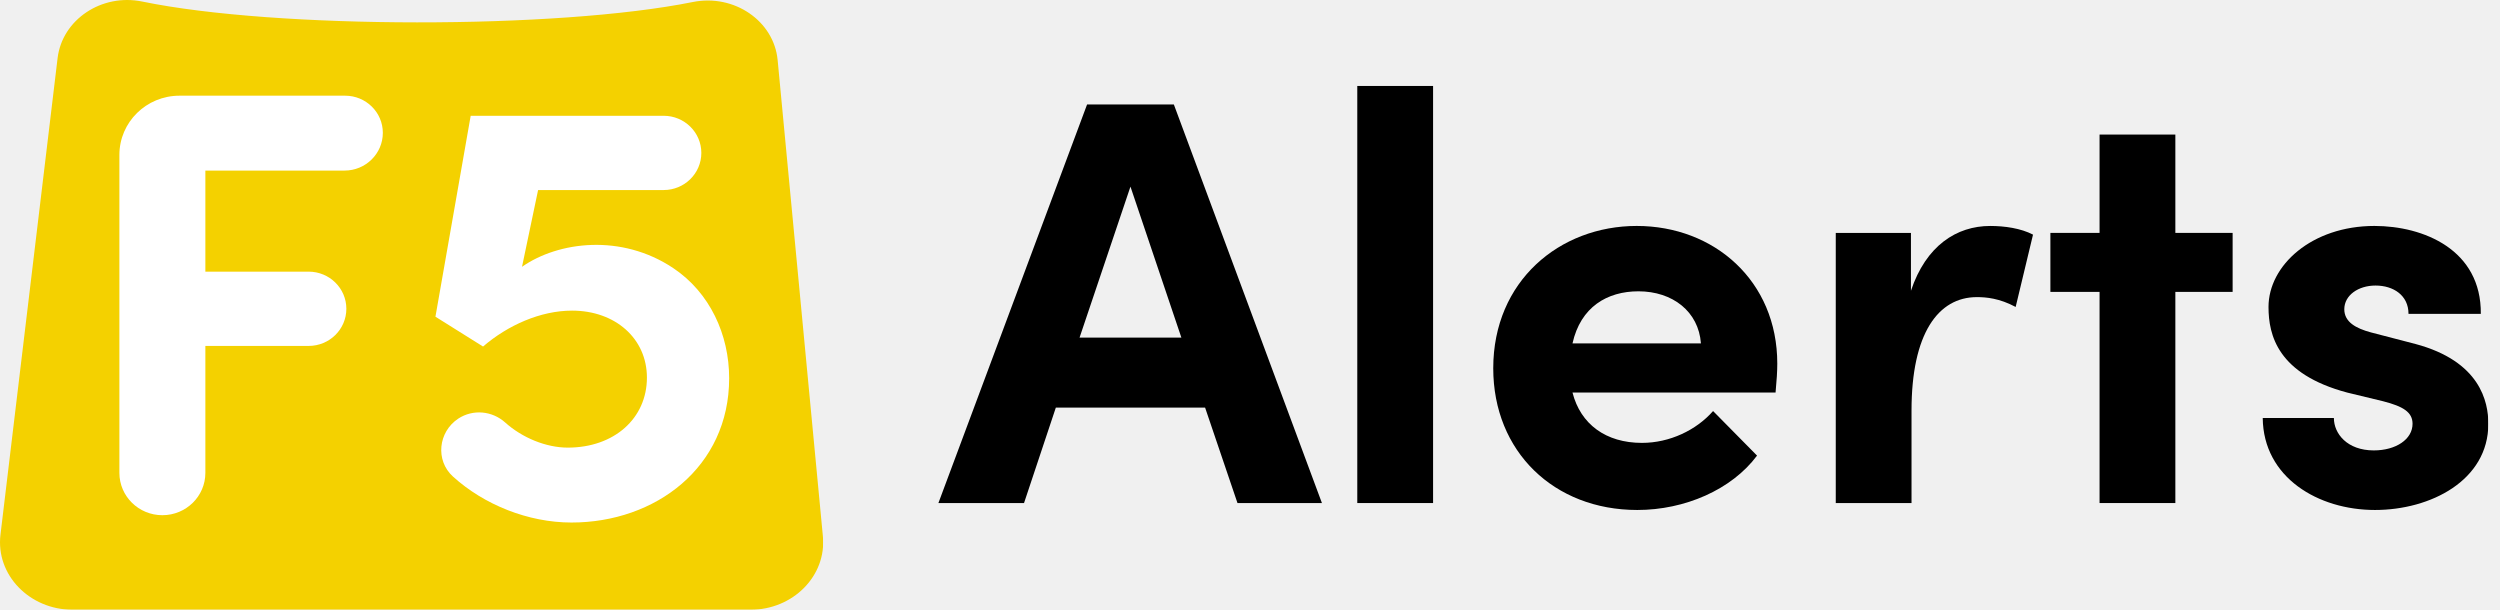
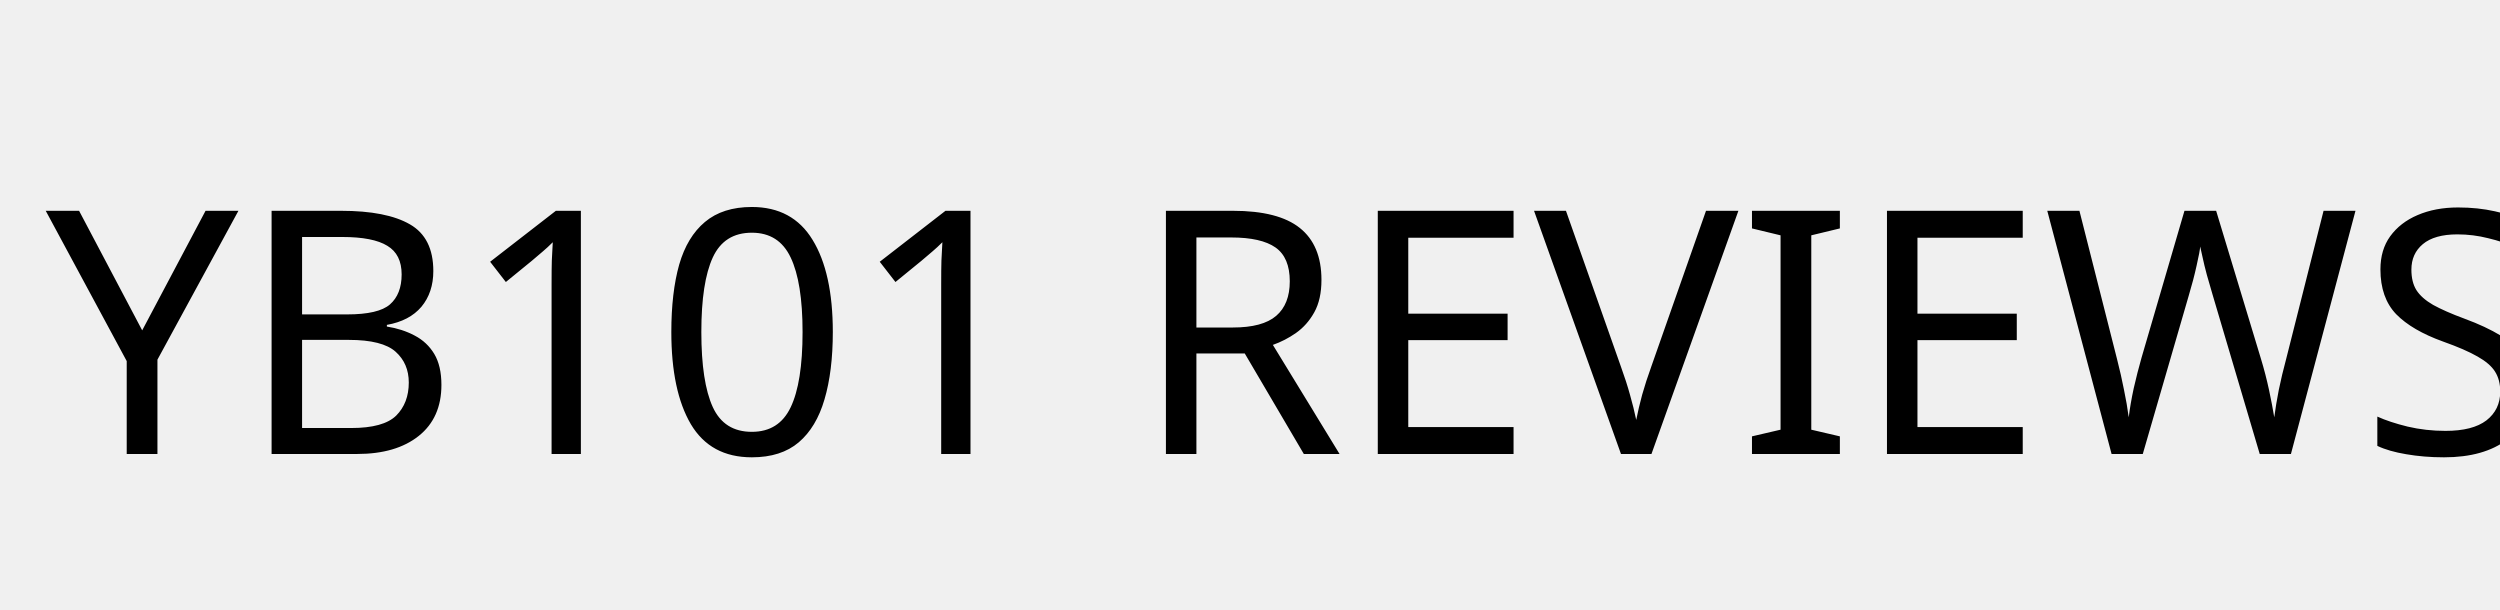
- <svg xmlns="http://www.w3.org/2000/svg" xmlns:xlink="http://www.w3.org/1999/xlink" width="164px" height="40px" viewBox="0 0 164 40" version="1.1">
-   <defs>
-     <polygon id="path-1" points="0 0 54 0 54 40 0 40" />
-     <polygon id="path-3" points="0 40 163.235 40 163.235 0 0 0" />
-   </defs>
-   <g id="Page-1" stroke="none" stroke-width="1" fill="none" fill-rule="evenodd">
-     <g id="Artboard" transform="translate(-39, -44)">
-       <g id="Group-16" transform="translate(39, 44)">
-         <g id="Group-3">
-           <mask id="mask-2" fill="white">
-             <use xlink:href="#path-1" />
-           </mask>
-           <g id="Clip-2" />
-           <path d="M0.03,35.084 L3.778,3.813 C4.08,1.291 6.666,-0.449 9.337,0.103 C18.104,1.913 36.569,1.923 45.445,0.133 C48.16,-0.414 50.77,1.374 51.013,3.94 L53.982,35.185 C54.227,37.772 52.027,40 49.224,40 L4.776,40 C1.93,40 -0.284,37.706 0.03,35.084" id="Fill-1" fill="#F4D100" mask="url(#mask-2)" />
-         </g>
-         <path d="M22.599,11.19 L13.472,11.19 L13.472,17.82 L20.245,17.82 C21.613,17.82 22.721,18.911 22.721,20.256 C22.721,21.602 21.613,22.693 20.245,22.693 L13.472,22.693 L13.472,31.021 C13.472,32.554 12.21,33.797 10.652,33.797 C9.095,33.797 7.832,32.554 7.832,31.021 L7.832,10.161 C7.832,8.015 9.598,6.277 11.777,6.277 L22.64,6.277 C24.006,6.277 25.114,7.368 25.114,8.713 C25.114,10.081 23.988,11.19 22.599,11.19" id="Fill-4" fill="#FFFFFF" />
-         <path d="M47.833,24.814 C47.832,30.643 43.005,34.278 37.489,34.278 C34.653,34.278 31.752,33.112 29.712,31.259 C28.546,30.201 28.746,28.328 30.065,27.46 C31.024,26.831 32.284,26.948 33.137,27.713 C34.261,28.724 35.832,29.364 37.246,29.364 C40.288,29.364 42.438,27.447 42.438,24.77 C42.438,22.215 40.37,20.377 37.529,20.377 C35.461,20.377 33.311,21.335 31.688,22.733 L28.565,20.776 L30.877,7.595 L43.533,7.595 C44.9,7.595 46.008,8.685 46.008,10.031 C46.008,11.377 44.9,12.467 43.533,12.467 L35.299,12.467 L34.244,17.502 C36.628,15.835 40.764,15.318 44.159,17.584 C46.566,19.189 47.834,21.951 47.833,24.814" id="Fill-6" fill="#FFFFFF" />
-         <path d="M70.819,22.146 L77.498,22.146 L74.158,12.242 L70.819,22.146 Z M81.179,33.001 L79.054,26.738 L69.263,26.738 L67.176,33.001 L61.559,33.001 L71.312,6.854 L77.005,6.854 L86.719,33.001 L81.179,33.001 Z" id="Fill-8" fill="#000000" />
-         <mask id="mask-4" fill="white">
-           <use xlink:href="#path-3" />
-         </mask>
-         <g id="Clip-11" />
-         <polygon id="Fill-10" fill="#000000" mask="url(#mask-4)" points="89.038 33 94.01 33 94.01 5.639 89.038 5.639" />
-         <path d="M111.581,22.526 C111.429,20.439 109.722,19.11 107.482,19.11 C105.433,19.11 103.687,20.135 103.156,22.526 L111.581,22.526 Z M116.477,25.752 L103.156,25.752 C103.687,27.838 105.357,29.053 107.71,29.053 C109.531,29.053 111.277,28.218 112.378,26.965 L115.262,29.888 C113.592,32.127 110.519,33.455 107.406,33.455 C101.941,33.455 97.957,29.623 97.957,24.158 C97.957,18.427 102.321,14.822 107.368,14.822 C112.453,14.822 116.59,18.427 116.59,23.854 C116.59,24.347 116.552,24.955 116.477,25.752 L116.477,25.752 Z" id="Fill-12" fill="#000000" mask="url(#mask-4)" />
-         <path d="M133.366,15.392 L132.227,20.136 C131.165,19.567 130.292,19.491 129.684,19.491 C127.142,19.491 125.396,21.881 125.396,26.928 L125.396,33 L120.426,33 L120.426,15.279 L125.358,15.279 L125.358,19.074 C126.345,16.114 128.356,14.823 130.557,14.823 C131.507,14.823 132.569,14.975 133.366,15.392" id="Fill-13" fill="#000000" mask="url(#mask-4)" />
-         <polygon id="Fill-14" fill="#000000" mask="url(#mask-4)" points="146.46 15.278 146.46 19.148 142.703 19.148 142.703 33 137.731 33 137.731 19.148 134.506 19.148 134.506 15.278 137.731 15.278 137.731 8.827 142.703 8.827 142.703 15.278" />
-         <path d="M148.435,27.422 L153.103,27.422 C153.103,28.446 153.975,29.547 155.721,29.547 C157.163,29.547 158.263,28.825 158.263,27.801 C158.263,27.042 157.657,26.662 156.329,26.321 L153.975,25.752 C149.421,24.537 148.814,21.995 148.814,20.136 C148.814,17.403 151.661,14.822 155.759,14.822 C158.985,14.822 162.78,16.379 162.742,20.591 L157.998,20.591 C157.998,19.376 157.011,18.732 155.834,18.732 C154.697,18.732 153.786,19.376 153.786,20.287 C153.786,21.122 154.544,21.539 155.531,21.805 L158.454,22.565 C162.704,23.702 163.235,26.36 163.235,27.801 C163.235,31.52 159.44,33.455 155.797,33.455 C152.078,33.455 148.473,31.33 148.435,27.422" id="Fill-15" fill="#000000" mask="url(#mask-4)" />
-       </g>
-     </g>
-   </g>
+ <svg xmlns="http://www.w3.org/2000/svg" version="1.1" id="Layer_1" x="0px" y="0px" viewBox="0 0 164 40" style="enable-background:new 0 0 164 40;" xml:space="preserve">
+   <style type="text/css">
+ 	.st0{font-family:'MyriadPro-Bold';}
+ 	.st1{font-size:22.342px;}
+ </style>
+   <text transform="matrix(1 0 0 1 3 29.7812)" class="st0 st1">YB101 REVIEWS</text>
</svg>
